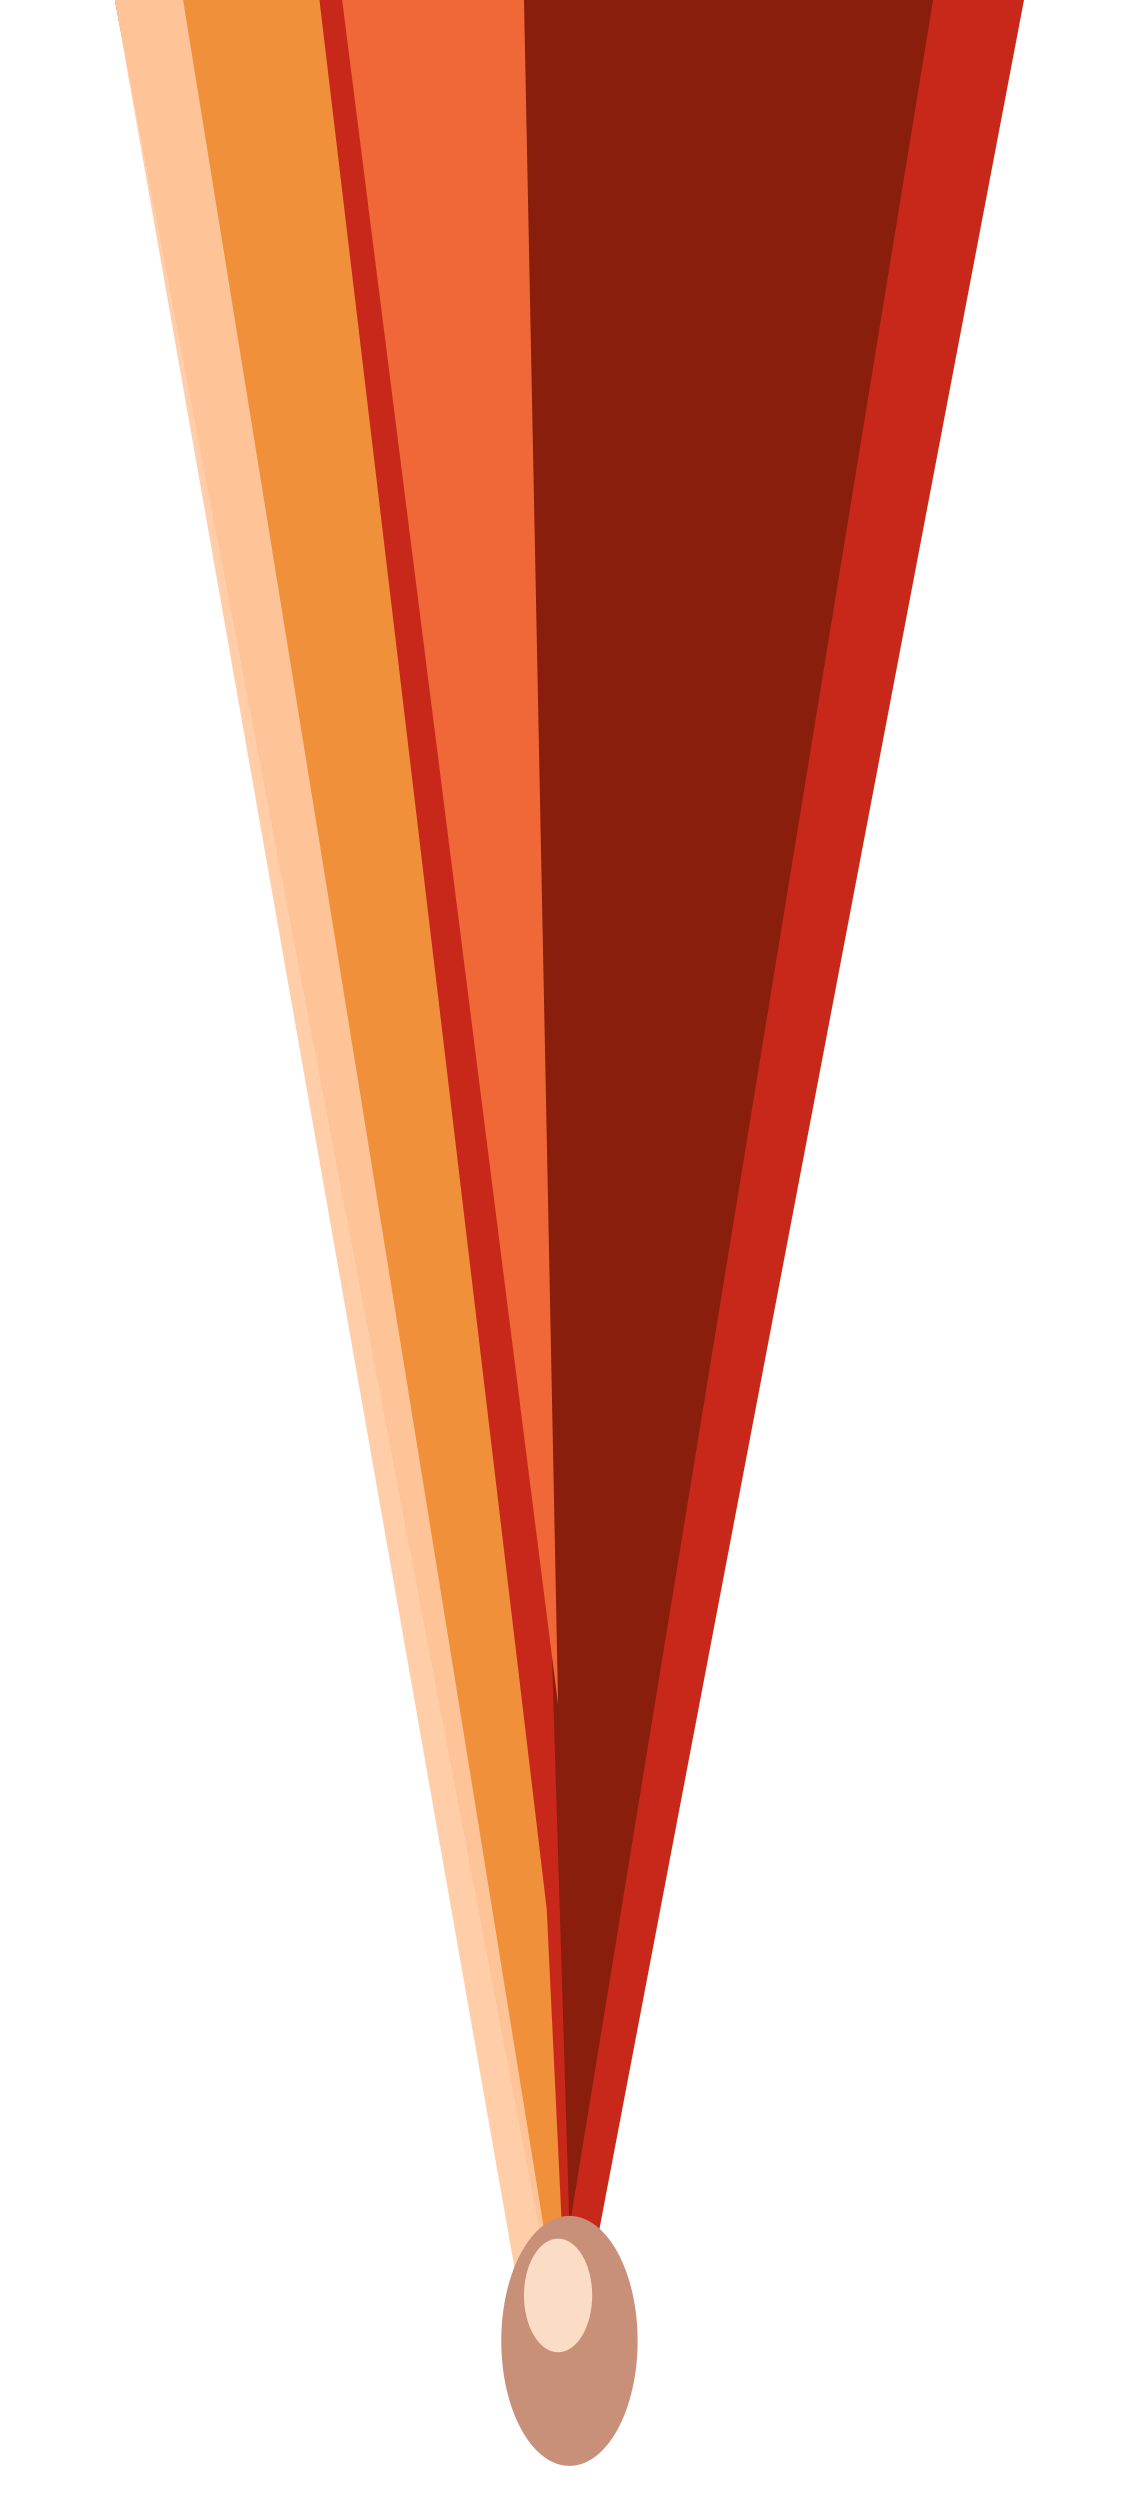
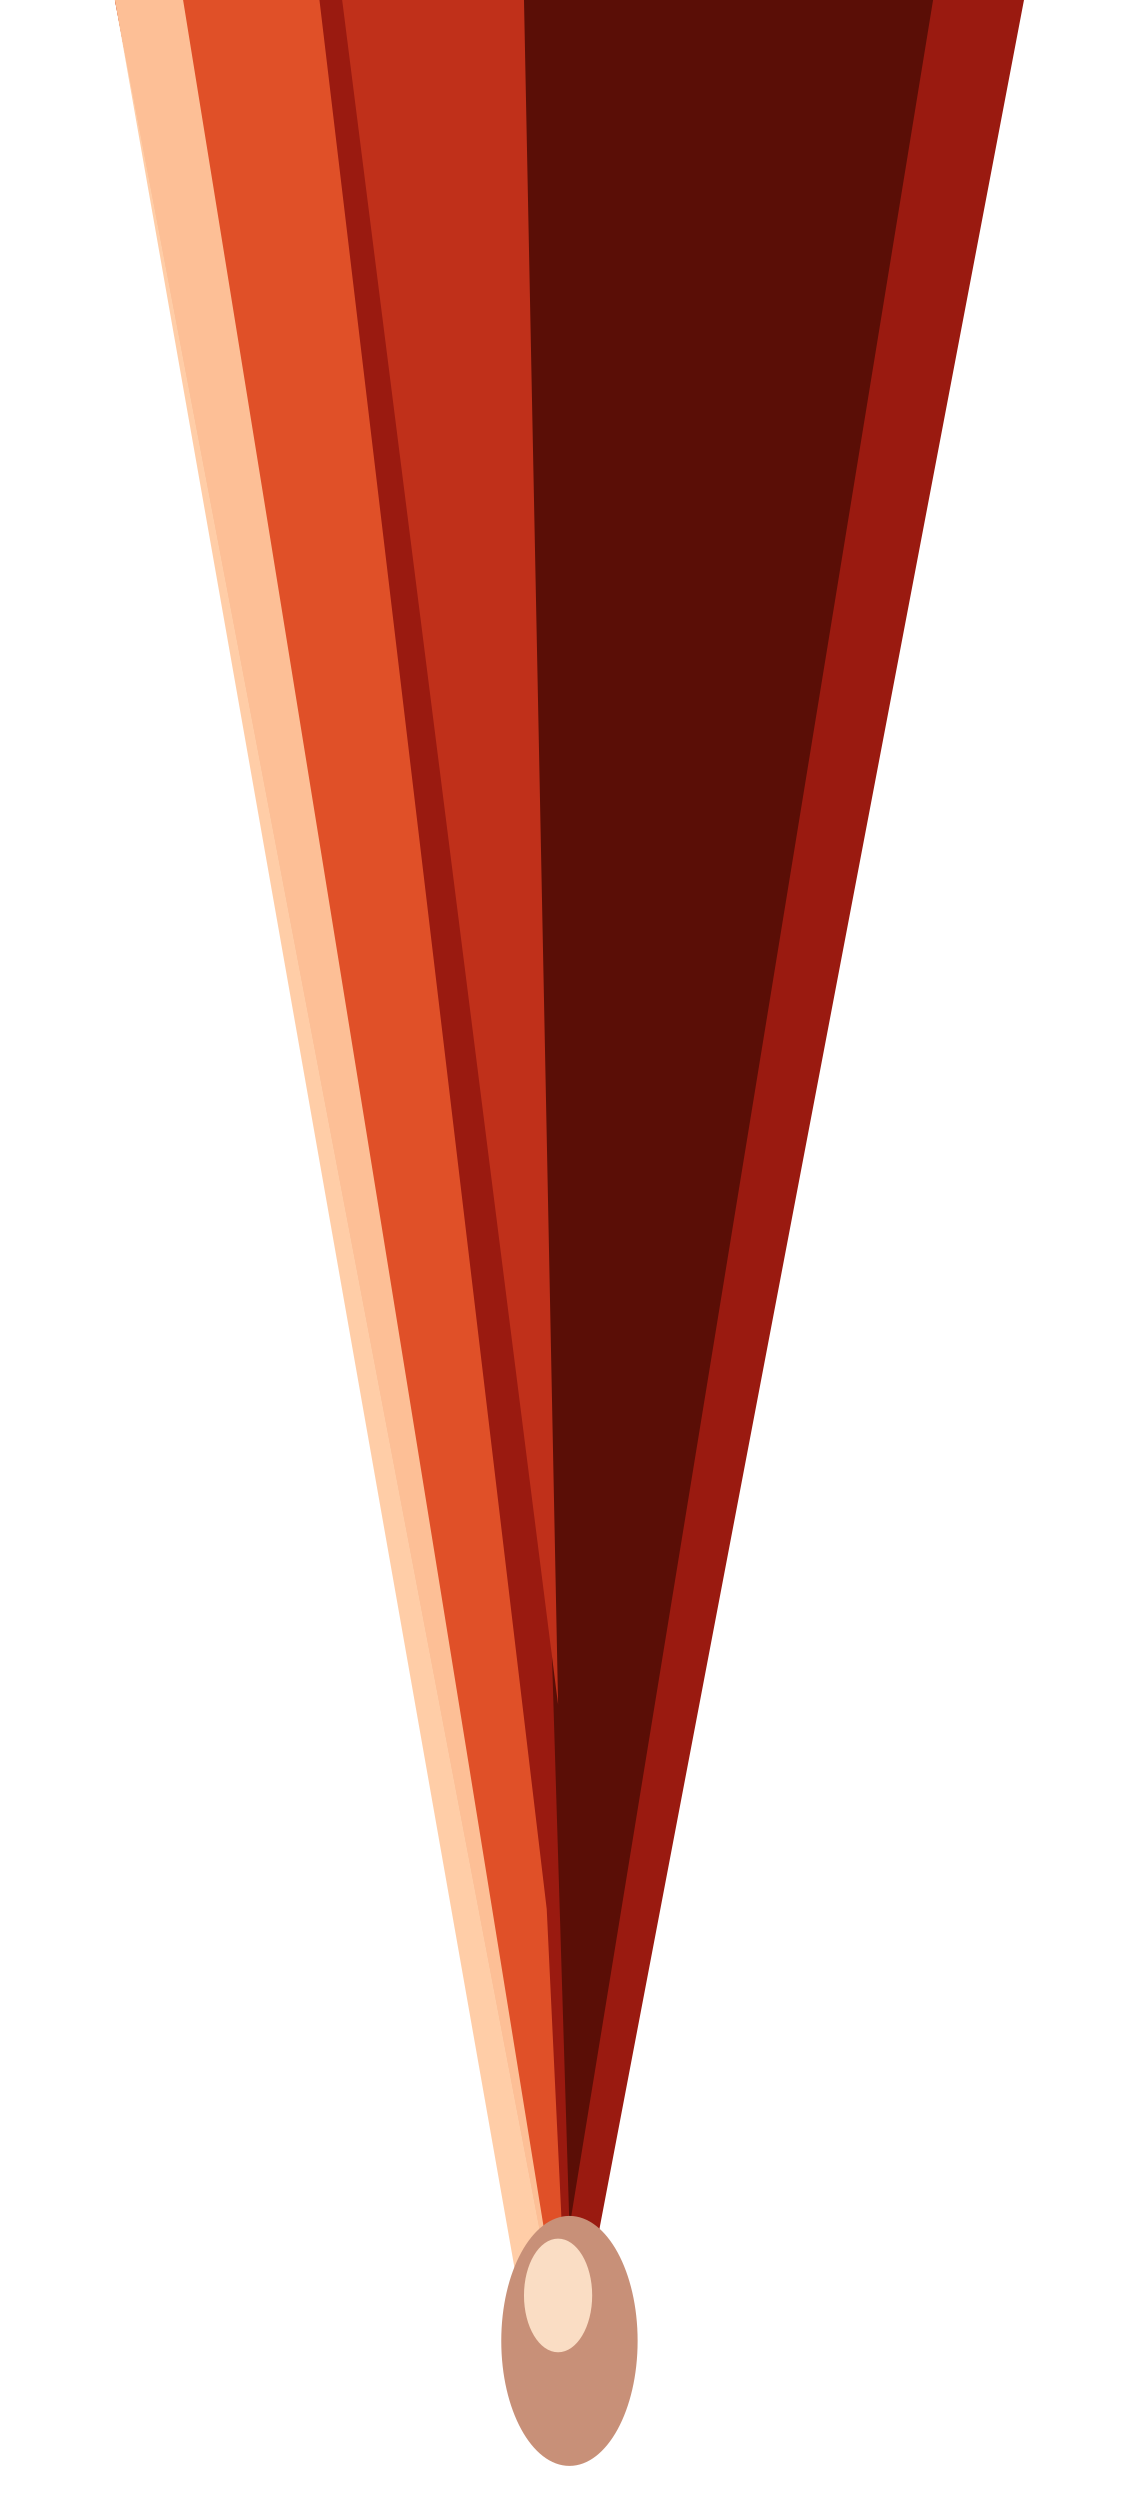
<svg xmlns="http://www.w3.org/2000/svg" width="82" height="180" viewBox="0 0 100 220" version="1.1">
  <g id="stalactite" stroke="none" fill-rule="evenodd">
-     <path d="M10 0 L90 0 L50 210 Z" fill="#C8281A" />
-     <path d="M44 0 L82 0 L50 196 Z" fill="#8A1E0C" />
-     <path d="M30 0 L46 0 L49 150 Z" fill="#F06838" />
-     <path d="M10 0 L28 0 L48 168 L50 210 Z" fill="#F0903A" />
+     <path d="M10 0 L90 0 L50 210 Z" fill="#9A1A10" />
+     <path d="M44 0 L82 0 L50 196 Z" fill="#5A0E06" />
+     <path d="M30 0 L46 0 L49 150 Z" fill="#C0301A" />
+     <path d="M10 0 L28 0 L48 168 L50 210 Z" fill="#E05028" />
    <path d="M10 0 L16 0 L50 210 L47 210 Z" fill="#FFC9A0" opacity="0.92" />
    <ellipse cx="50" cy="206" rx="6" ry="11" fill="#C89078" />
    <ellipse cx="49" cy="202" rx="3" ry="5" fill="#FFE6CC" opacity="0.9" />
  </g>
</svg>
